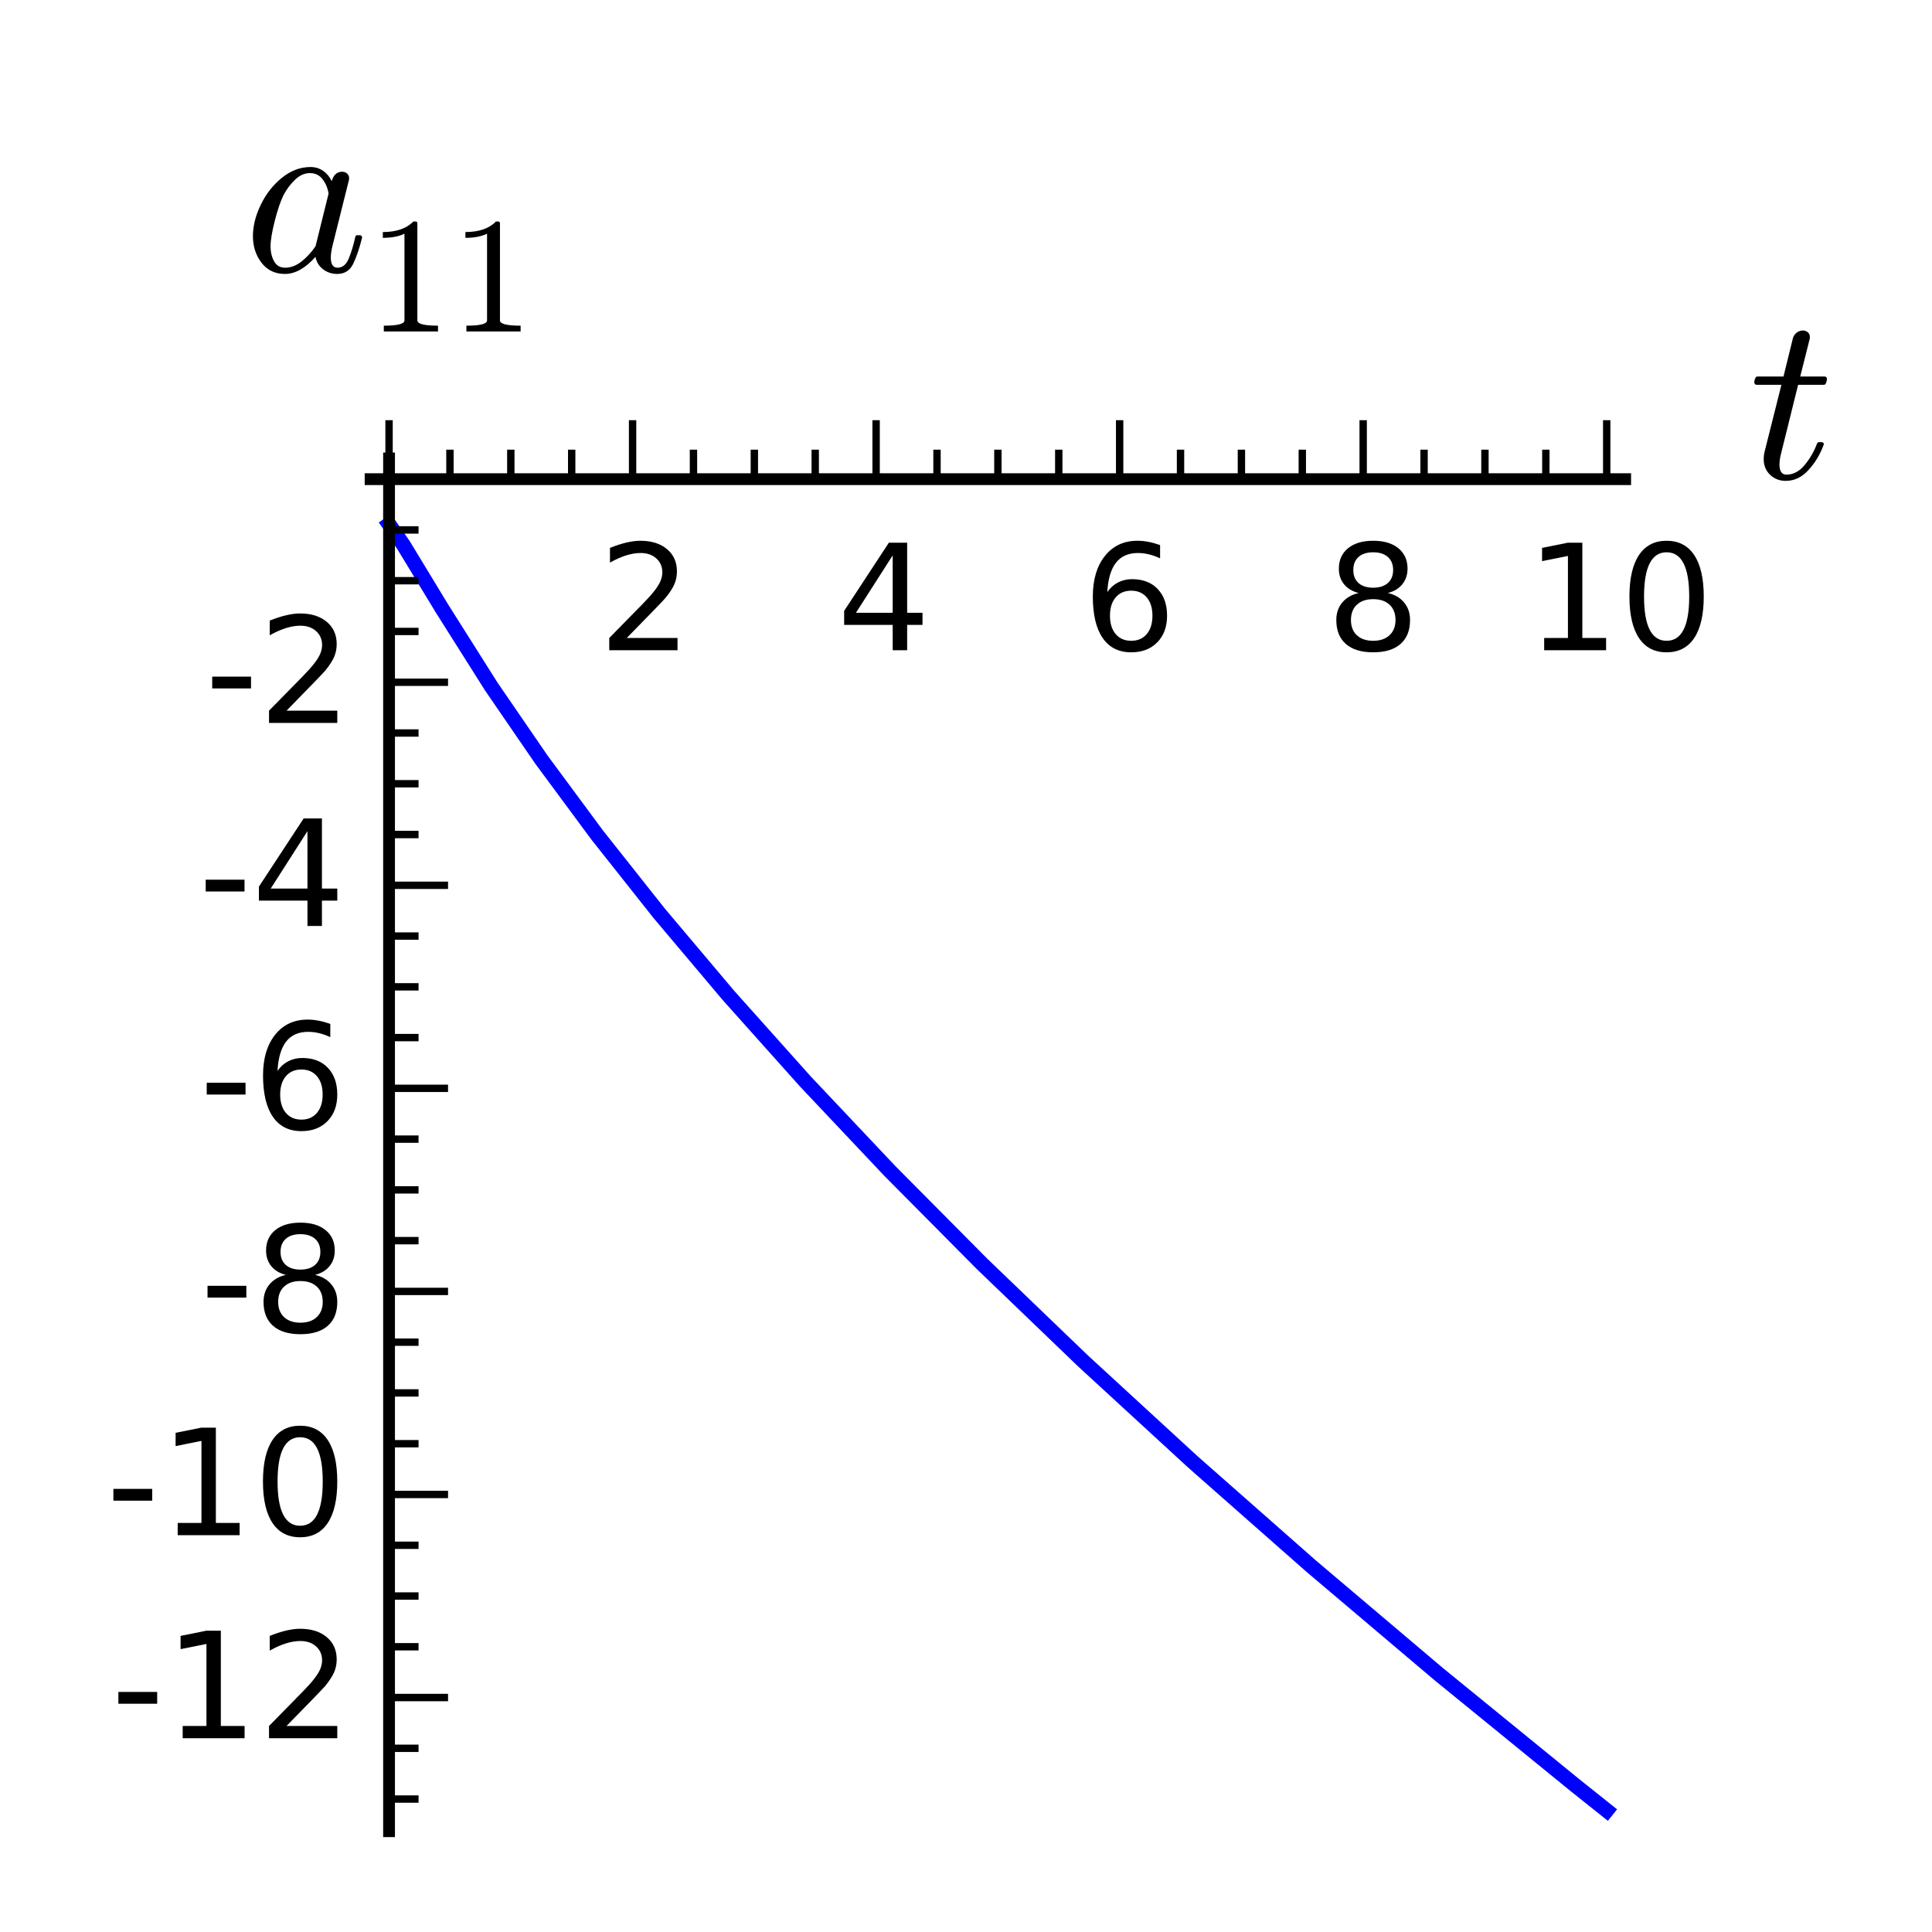
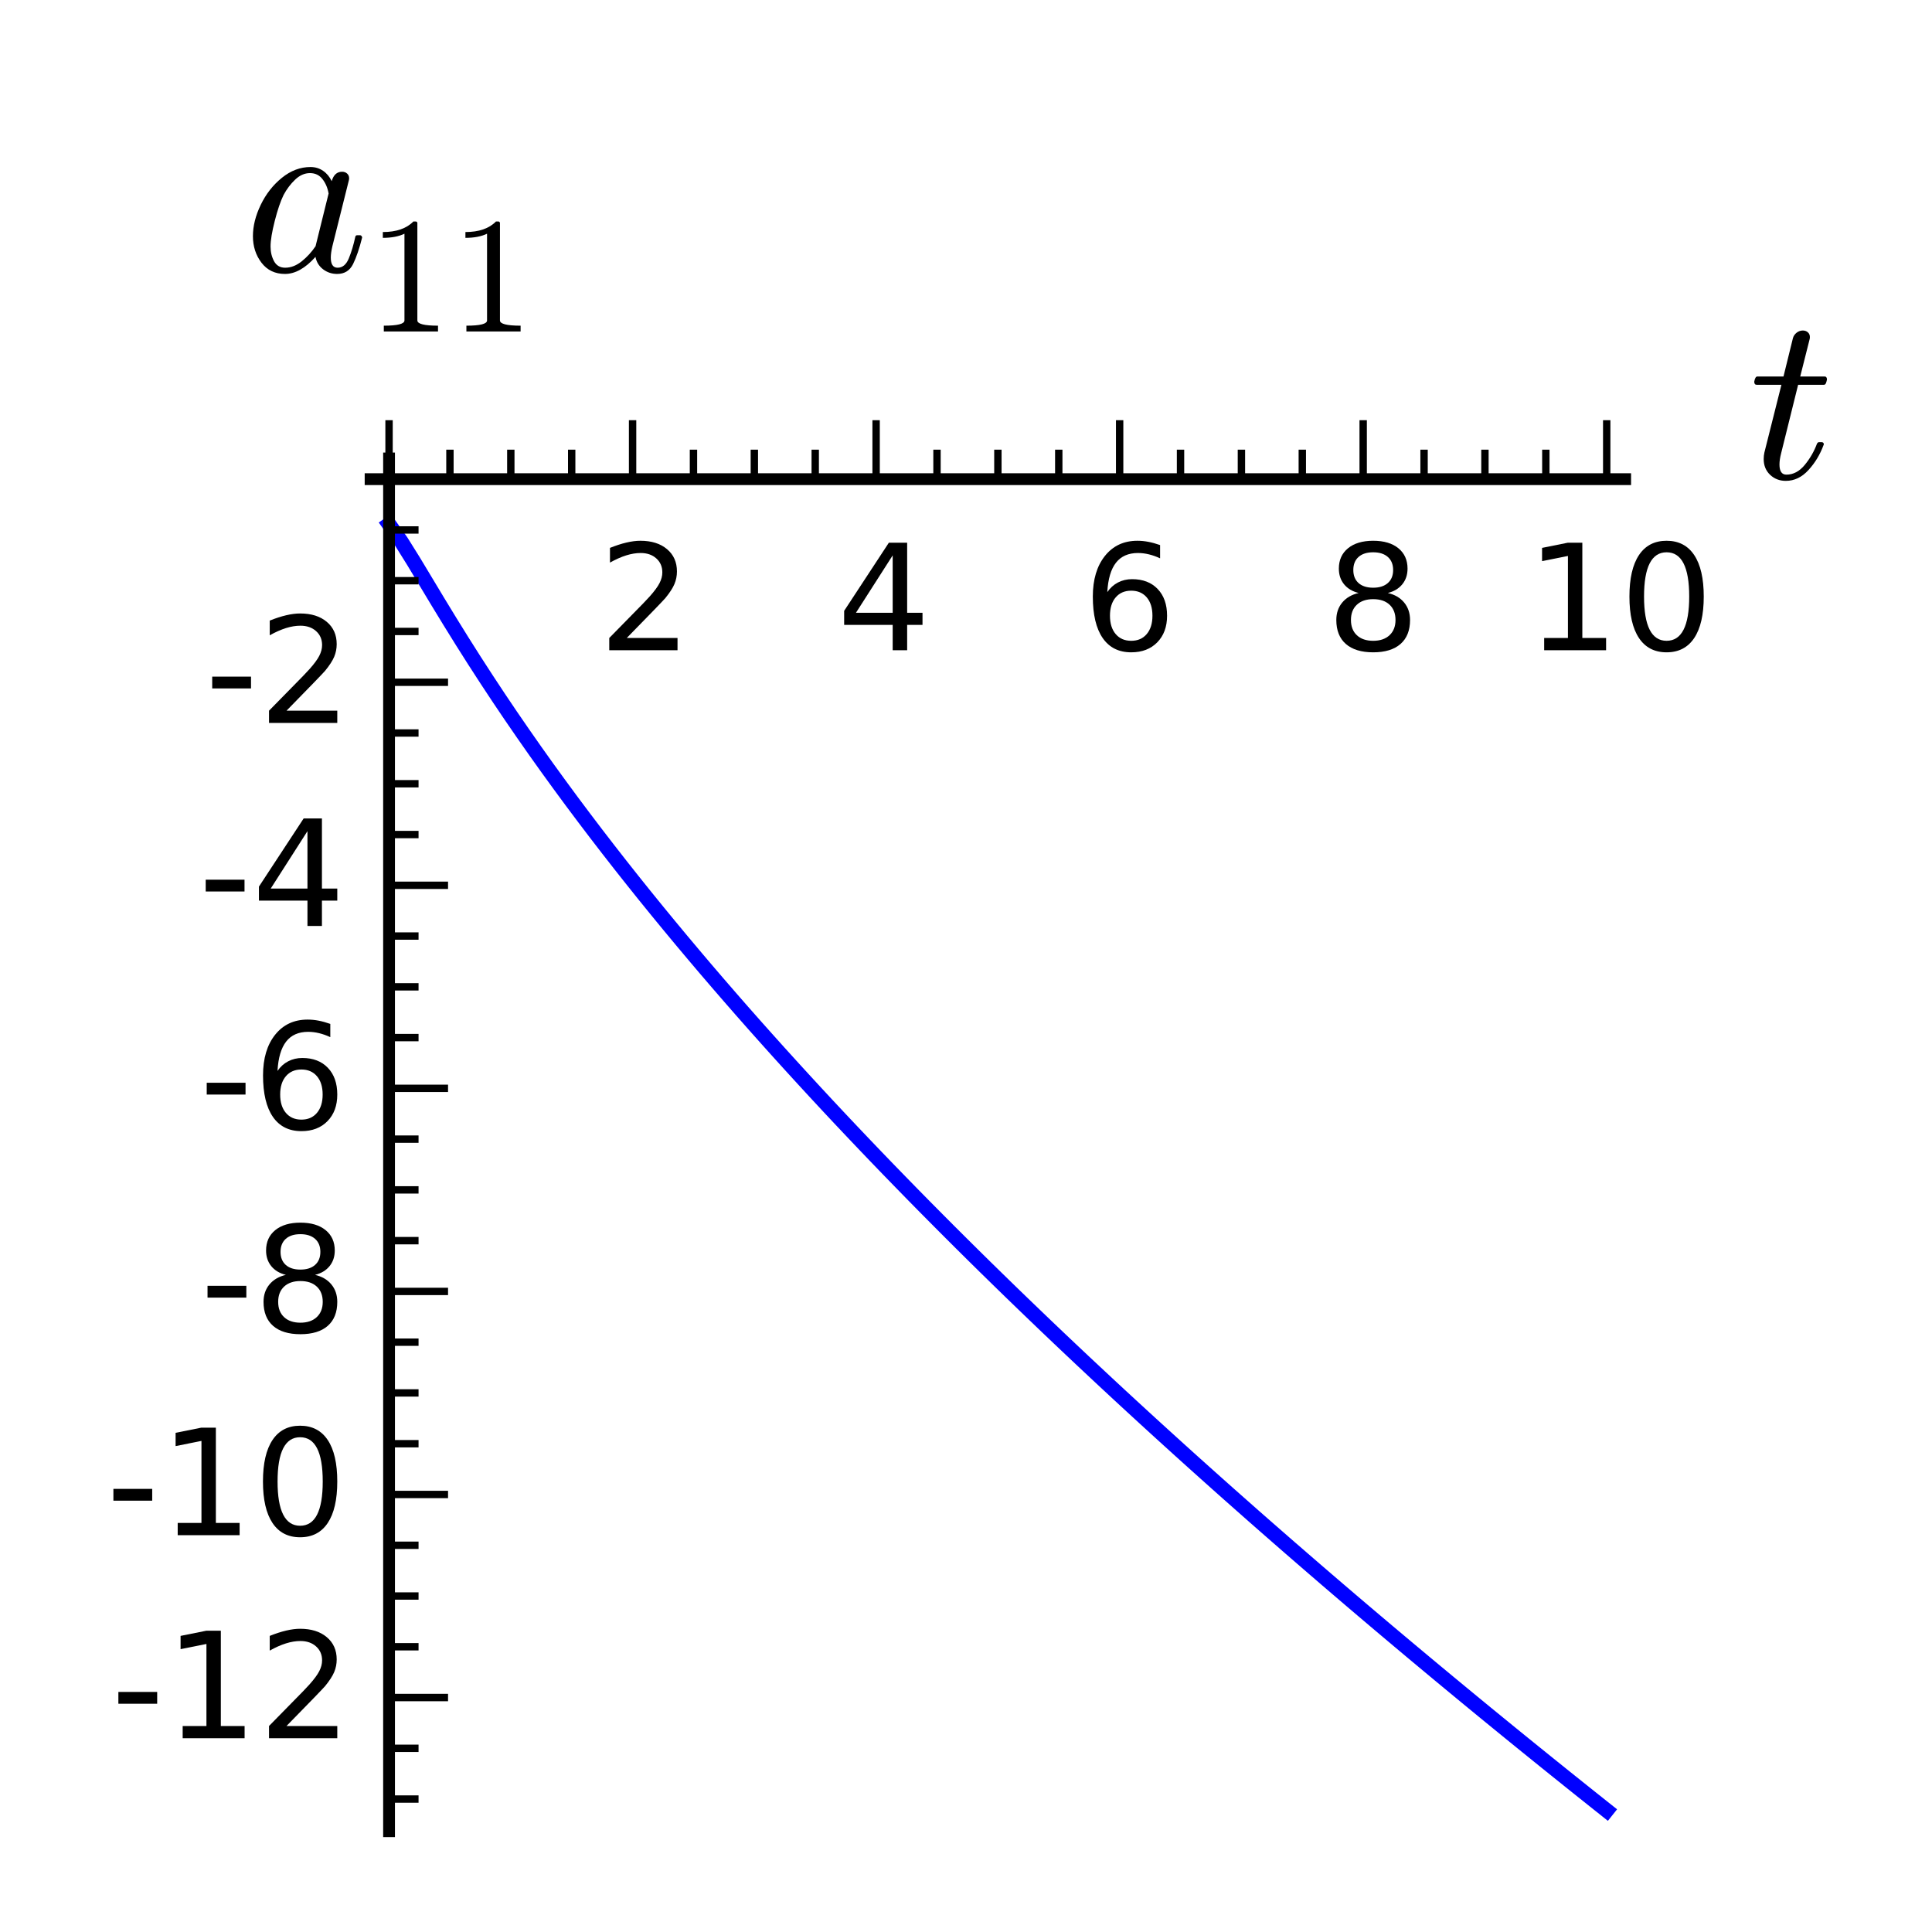
<svg xmlns="http://www.w3.org/2000/svg" xmlns:xlink="http://www.w3.org/1999/xlink" height="131pt" version="1.1" viewBox="0 0 131 131" width="131pt">
  <defs>
    <style type="text/css">
*{stroke-linecap:butt;stroke-linejoin:round;}
  </style>
  </defs>
  <g id="figure_1">
    <g id="patch_1">
      <path d=" M4.44089e-16 131.765 L131.715 131.765 L131.715 0 L4.44089e-16 0 z " style="fill:#ffffff;" />
    </g>
    <g id="axes_1">
      <g id="patch_2">
        <path d=" M24.728 124.565 L110.595 124.565 L110.595 30.685 L24.728 30.685 z " style="fill:#ffffff;" />
      </g>
      <g id="line2d_1">
-         <path clip-path="url(#pfb693c3379)" d=" M26.38 35.55 L27.346 36.938 L29.955 41.238 L33.315 46.557 L36.709 51.503 L40.482 56.606 L44.701 61.933 L49.399 67.502 L54.6 73.32 L60.33 79.392 L66.605 85.715 L73.45 92.293 L80.88 99.122 L88.906 106.194 L97.55 113.512 L106.83 121.075 L108.944 122.76 L108.944 122.76" style="fill:none;stroke:#0000ff;stroke-linecap:square;" />
+         <path clip-path="url(#pfb693c3379)" d=" M26.38 35.55 L27.205 36.719 L28.031 38.043 L28.857 39.415 L29.682 40.788 L30.508 42.143 L31.334 43.474 L32.159 44.777 L32.985 46.053 L33.81 47.303 L34.636 48.529 L35.462 49.73 L36.287 50.91 L37.113 52.069 L37.939 53.208 L38.764 54.329 L39.59 55.432 L40.416 56.52 L41.241 57.591 L42.067 58.649 L42.892 59.692 L43.718 60.723 L44.544 61.741 L45.37 62.747 L46.195 63.741 L47.021 64.725 L47.846 65.699 L48.672 66.662 L49.498 67.616 L50.323 68.561 L51.149 69.497 L51.975 70.424 L52.8 71.343 L53.626 72.254 L54.452 73.158 L55.277 74.054 L56.103 74.944 L56.928 75.826 L57.754 76.701 L58.58 77.57 L59.405 78.433 L60.231 79.29 L61.057 80.14 L61.882 80.985 L62.708 81.825 L63.534 82.658 L64.359 83.487 L65.185 84.31 L66.01 85.128 L66.836 85.942 L67.662 86.75 L68.487 87.554 L69.313 88.353 L70.139 89.148 L70.964 89.939 L71.79 90.725 L72.616 91.507 L73.441 92.285 L74.267 93.058 L75.093 93.829 L75.918 94.595 L76.744 95.357 L77.57 96.116 L78.395 96.871 L79.221 97.622 L80.046 98.37 L80.872 99.115 L81.698 99.856 L82.523 100.594 L83.349 101.329 L84.175 102.06 L85 102.789 L85.826 103.514 L86.652 104.236 L87.477 104.956 L88.303 105.672 L89.129 106.386 L89.954 107.097 L90.78 107.805 L91.605 108.51 L92.431 109.213 L93.257 109.913 L94.082 110.61 L94.908 111.305 L95.734 111.998 L96.559 112.687 L97.385 113.375 L98.211 114.06 L99.036 114.742 L99.862 115.423 L100.687 116.101 L101.513 116.776 L102.339 117.45 L103.164 118.121 L103.99 118.79 L104.816 119.457 L105.641 120.121 L106.467 120.784 L107.293 121.445 L108.118 122.103 L108.944 122.76" style="fill:none;stroke:#0000ff;stroke-linecap:square;" />
      </g>
      <g id="matplotlib.axis_1">
        <g id="xtick_1">
          <g id="line2d_2">
            <defs>
              <path d=" M0 0 L0 -4" id="m93b0483c22" style="stroke:#000000;stroke-width:0.5;" />
            </defs>
            <g>
              <use style="stroke:#000000;stroke-width:0.5;" x="26.38" xlink:href="#m93b0483c22" y="32.49" />
            </g>
          </g>
        </g>
        <g id="xtick_2">
          <g id="line2d_3">
            <g>
              <use style="stroke:#000000;stroke-width:0.5;" x="42.893" xlink:href="#m93b0483c22" y="32.49" />
            </g>
          </g>
          <g id="text_1">
            <defs>
              <path d=" M19.188 8.297 L53.609 8.297 L53.609 0 L7.328 0 L7.328 8.297 Q12.938 14.109 22.625 23.891 Q32.328 33.688 34.812 36.531 Q39.547 41.844 41.422 45.531 Q43.312 49.219 43.312 52.781 Q43.312 58.594 39.234 62.25 Q35.156 65.922 28.609 65.922 Q23.969 65.922 18.812 64.312 Q13.672 62.703 7.812 59.422 L7.812 69.391 Q13.766 71.781 18.938 73 Q24.125 74.219 28.422 74.219 Q39.75 74.219 46.484 68.547 Q53.219 62.891 53.219 53.422 Q53.219 48.922 51.531 44.891 Q49.859 40.875 45.406 35.406 Q44.188 33.984 37.641 27.219 Q31.109 20.453 19.188 8.297" id="BitstreamVeraSans-Roman-32" />
            </defs>
            <g transform="translate(40.57847 44.08882)scale(0.1 -0.1)">
              <use xlink:href="#BitstreamVeraSans-Roman-32" />
            </g>
          </g>
        </g>
        <g id="xtick_3">
          <g id="line2d_4">
            <g>
              <use style="stroke:#000000;stroke-width:0.5;" x="59.405" xlink:href="#m93b0483c22" y="32.49" />
            </g>
          </g>
          <g id="text_2">
            <defs>
              <path d=" M37.797 64.312 L12.891 25.391 L37.797 25.391 z  M35.203 72.906 L47.609 72.906 L47.609 25.391 L58.016 25.391 L58.016 17.188 L47.609 17.188 L47.609 0 L37.797 0 L37.797 17.188 L4.891 17.188 L4.891 26.703 z " id="BitstreamVeraSans-Roman-34" />
            </defs>
            <g transform="translate(56.74912 44.08882)scale(0.1 -0.1)">
              <use xlink:href="#BitstreamVeraSans-Roman-34" />
            </g>
          </g>
        </g>
        <g id="xtick_4">
          <g id="line2d_5">
            <g>
              <use style="stroke:#000000;stroke-width:0.5;" x="75.918" xlink:href="#m93b0483c22" y="32.49" />
            </g>
          </g>
          <g id="text_3">
            <defs>
              <path d=" M33.016 40.375 Q26.375 40.375 22.484 35.828 Q18.609 31.297 18.609 23.391 Q18.609 15.531 22.484 10.953 Q26.375 6.391 33.016 6.391 Q39.656 6.391 43.531 10.953 Q47.406 15.531 47.406 23.391 Q47.406 31.297 43.531 35.828 Q39.656 40.375 33.016 40.375 M52.594 71.297 L52.594 62.312 Q48.875 64.062 45.094 64.984 Q41.312 65.922 37.594 65.922 Q27.828 65.922 22.672 59.328 Q17.531 52.734 16.797 39.406 Q19.672 43.656 24.016 45.922 Q28.375 48.188 33.594 48.188 Q44.578 48.188 50.953 41.516 Q57.328 34.859 57.328 23.391 Q57.328 12.156 50.688 5.359 Q44.047 -1.422 33.016 -1.422 Q20.359 -1.422 13.672 8.266 Q6.984 17.969 6.984 36.375 Q6.984 53.656 15.188 63.938 Q23.391 74.219 37.203 74.219 Q40.922 74.219 44.703 73.484 Q48.484 72.75 52.594 71.297" id="BitstreamVeraSans-Roman-36" />
            </defs>
            <g transform="translate(73.40103 44.08882)scale(0.1 -0.1)">
              <use xlink:href="#BitstreamVeraSans-Roman-36" />
            </g>
          </g>
        </g>
        <g id="xtick_5">
          <g id="line2d_6">
            <g>
              <use style="stroke:#000000;stroke-width:0.5;" x="92.431" xlink:href="#m93b0483c22" y="32.49" />
            </g>
          </g>
          <g id="text_4">
            <defs>
              <path d=" M31.781 34.625 Q24.75 34.625 20.719 30.859 Q16.703 27.094 16.703 20.516 Q16.703 13.922 20.719 10.156 Q24.75 6.391 31.781 6.391 Q38.812 6.391 42.859 10.172 Q46.922 13.969 46.922 20.516 Q46.922 27.094 42.891 30.859 Q38.875 34.625 31.781 34.625 M21.922 38.812 Q15.578 40.375 12.031 44.719 Q8.5 49.078 8.5 55.328 Q8.5 64.062 14.719 69.141 Q20.953 74.219 31.781 74.219 Q42.672 74.219 48.875 69.141 Q55.078 64.062 55.078 55.328 Q55.078 49.078 51.531 44.719 Q48 40.375 41.703 38.812 Q48.828 37.156 52.797 32.312 Q56.781 27.484 56.781 20.516 Q56.781 9.906 50.312 4.234 Q43.844 -1.422 31.781 -1.422 Q19.734 -1.422 13.25 4.234 Q6.781 9.906 6.781 20.516 Q6.781 27.484 10.781 32.312 Q14.797 37.156 21.922 38.812 M18.312 54.391 Q18.312 48.734 21.844 45.562 Q25.391 42.391 31.781 42.391 Q38.141 42.391 41.719 45.562 Q45.312 48.734 45.312 54.391 Q45.312 60.062 41.719 63.234 Q38.141 66.406 31.781 66.406 Q25.391 66.406 21.844 63.234 Q18.312 60.062 18.312 54.391" id="BitstreamVeraSans-Roman-38" />
            </defs>
            <g transform="translate(89.93106 44.08882)scale(0.1 -0.1)">
              <use xlink:href="#BitstreamVeraSans-Roman-38" />
            </g>
          </g>
        </g>
        <g id="xtick_6">
          <g id="line2d_7">
            <g>
              <use style="stroke:#000000;stroke-width:0.5;" x="108.944" xlink:href="#m93b0483c22" y="32.49" />
            </g>
          </g>
          <g id="text_5">
            <defs>
              <path d=" M31.781 66.406 Q24.172 66.406 20.328 58.906 Q16.5 51.422 16.5 36.375 Q16.5 21.391 20.328 13.891 Q24.172 6.391 31.781 6.391 Q39.453 6.391 43.281 13.891 Q47.125 21.391 47.125 36.375 Q47.125 51.422 43.281 58.906 Q39.453 66.406 31.781 66.406 M31.781 74.219 Q44.047 74.219 50.516 64.516 Q56.984 54.828 56.984 36.375 Q56.984 17.969 50.516 8.266 Q44.047 -1.422 31.781 -1.422 Q19.531 -1.422 13.062 8.266 Q6.594 17.969 6.594 36.375 Q6.594 54.828 13.062 64.516 Q19.531 74.219 31.781 74.219" id="BitstreamVeraSans-Roman-30" />
              <path d=" M12.406 8.297 L28.516 8.297 L28.516 63.922 L10.984 60.406 L10.984 69.391 L28.422 72.906 L38.281 72.906 L38.281 8.297 L54.391 8.297 L54.391 0 L12.406 0 z " id="BitstreamVeraSans-Roman-31" />
            </defs>
            <g transform="translate(103.4626 44.08882)scale(0.1 -0.1)">
              <use xlink:href="#BitstreamVeraSans-Roman-31" />
              <use x="63.623" xlink:href="#BitstreamVeraSans-Roman-30" />
            </g>
          </g>
        </g>
        <g id="xtick_7">
          <g id="line2d_8">
            <defs>
              <path d=" M0 0 L0 -2" id="m177f7580d0" style="stroke:#000000;stroke-width:0.5;" />
            </defs>
            <g>
              <use style="stroke:#000000;stroke-width:0.5;" x="30.508" xlink:href="#m177f7580d0" y="32.49" />
            </g>
          </g>
        </g>
        <g id="xtick_8">
          <g id="line2d_9">
            <g>
              <use style="stroke:#000000;stroke-width:0.5;" x="34.636" xlink:href="#m177f7580d0" y="32.49" />
            </g>
          </g>
        </g>
        <g id="xtick_9">
          <g id="line2d_10">
            <g>
              <use style="stroke:#000000;stroke-width:0.5;" x="38.764" xlink:href="#m177f7580d0" y="32.49" />
            </g>
          </g>
        </g>
        <g id="xtick_10">
          <g id="line2d_11">
            <g>
              <use style="stroke:#000000;stroke-width:0.5;" x="47.021" xlink:href="#m177f7580d0" y="32.49" />
            </g>
          </g>
        </g>
        <g id="xtick_11">
          <g id="line2d_12">
            <g>
              <use style="stroke:#000000;stroke-width:0.5;" x="51.149" xlink:href="#m177f7580d0" y="32.49" />
            </g>
          </g>
        </g>
        <g id="xtick_12">
          <g id="line2d_13">
            <g>
              <use style="stroke:#000000;stroke-width:0.5;" x="55.277" xlink:href="#m177f7580d0" y="32.49" />
            </g>
          </g>
        </g>
        <g id="xtick_13">
          <g id="line2d_14">
            <g>
              <use style="stroke:#000000;stroke-width:0.5;" x="63.534" xlink:href="#m177f7580d0" y="32.49" />
            </g>
          </g>
        </g>
        <g id="xtick_14">
          <g id="line2d_15">
            <g>
              <use style="stroke:#000000;stroke-width:0.5;" x="67.662" xlink:href="#m177f7580d0" y="32.49" />
            </g>
          </g>
        </g>
        <g id="xtick_15">
          <g id="line2d_16">
            <g>
              <use style="stroke:#000000;stroke-width:0.5;" x="71.79" xlink:href="#m177f7580d0" y="32.49" />
            </g>
          </g>
        </g>
        <g id="xtick_16">
          <g id="line2d_17">
            <g>
              <use style="stroke:#000000;stroke-width:0.5;" x="80.046" xlink:href="#m177f7580d0" y="32.49" />
            </g>
          </g>
        </g>
        <g id="xtick_17">
          <g id="line2d_18">
            <g>
              <use style="stroke:#000000;stroke-width:0.5;" x="84.175" xlink:href="#m177f7580d0" y="32.49" />
            </g>
          </g>
        </g>
        <g id="xtick_18">
          <g id="line2d_19">
            <g>
              <use style="stroke:#000000;stroke-width:0.5;" x="88.303" xlink:href="#m177f7580d0" y="32.49" />
            </g>
          </g>
        </g>
        <g id="xtick_19">
          <g id="line2d_20">
            <g>
              <use style="stroke:#000000;stroke-width:0.5;" x="96.559" xlink:href="#m177f7580d0" y="32.49" />
            </g>
          </g>
        </g>
        <g id="xtick_20">
          <g id="line2d_21">
            <g>
              <use style="stroke:#000000;stroke-width:0.5;" x="100.687" xlink:href="#m177f7580d0" y="32.49" />
            </g>
          </g>
        </g>
        <g id="xtick_21">
          <g id="line2d_22">
            <g>
              <use style="stroke:#000000;stroke-width:0.5;" x="104.816" xlink:href="#m177f7580d0" y="32.49" />
            </g>
          </g>
        </g>
        <g id="text_6">
          <defs>
            <path d=" M6.203 8.109 Q6.203 9.578 6.5 10.891 L13.719 39.594 L3.219 39.594 Q2.203 39.594 2.203 40.922 Q2.594 43.109 3.516 43.109 L14.594 43.109 L18.609 59.422 Q19 60.75 20.172 61.672 Q21.344 62.594 22.797 62.594 Q24.078 62.594 24.922 61.828 Q25.781 61.078 25.781 59.812 Q25.781 59.516 25.75 59.344 Q25.734 59.188 25.688 58.984 L21.688 43.109 L31.984 43.109 Q33.016 43.109 33.016 41.797 Q32.953 41.547 32.812 40.953 Q32.672 40.375 32.422 39.984 Q32.172 39.594 31.688 39.594 L20.797 39.594 L13.625 10.688 Q12.891 7.859 12.891 5.812 Q12.891 1.516 15.828 1.516 Q20.219 1.516 23.609 5.641 Q27 9.766 28.812 14.703 Q29.203 15.281 29.594 15.281 L30.812 15.281 Q31.203 15.281 31.438 15.016 Q31.688 14.75 31.688 14.406 Q31.688 14.203 31.594 14.109 Q29.391 8.062 25.188 3.469 Q21 -1.125 15.578 -1.125 Q11.625 -1.125 8.906 1.453 Q6.203 4.047 6.203 8.109" id="Cmmi10-74" />
          </defs>
          <g transform="translate(118.5952 32.49038)scale(0.16 -0.16)">
            <use transform="translate(0.0 0.40625)" xlink:href="#Cmmi10-74" />
          </g>
        </g>
      </g>
      <g id="matplotlib.axis_2">
        <g id="ytick_1">
          <g id="line2d_23">
            <defs>
              <path d=" M0 0 L4 0" id="m728421d6d4" style="stroke:#000000;stroke-width:0.5;" />
            </defs>
            <g>
              <use style="stroke:#000000;stroke-width:0.5;" x="26.38" xlink:href="#m728421d6d4" y="115.102" />
            </g>
          </g>
          <g id="text_7">
            <defs>
              <path d=" M4.891 31.391 L31.203 31.391 L31.203 23.391 L4.891 23.391 z " id="BitstreamVeraSans-Roman-2d" />
            </defs>
-             <g transform="translate(7.5375 117.8615)scale(0.1 -0.1)">
+             <g transform="translate(7.5375 117.8617)scale(0.1 -0.1)">
              <use xlink:href="#BitstreamVeraSans-Roman-2d" />
              <use x="36.084" xlink:href="#BitstreamVeraSans-Roman-31" />
              <use x="99.707" xlink:href="#BitstreamVeraSans-Roman-32" />
            </g>
          </g>
        </g>
        <g id="ytick_2">
          <g id="line2d_24">
            <g>
              <use style="stroke:#000000;stroke-width:0.5;" x="26.38" xlink:href="#m728421d6d4" y="101.334" />
            </g>
          </g>
          <g id="text_8">
-             <g transform="translate(7.2 104.0929)scale(0.1 -0.1)">
+             <g transform="translate(7.2 104.093)scale(0.1 -0.1)">
              <use xlink:href="#BitstreamVeraSans-Roman-2d" />
              <use x="36.084" xlink:href="#BitstreamVeraSans-Roman-31" />
              <use x="99.707" xlink:href="#BitstreamVeraSans-Roman-30" />
            </g>
          </g>
        </g>
        <g id="ytick_3">
          <g id="line2d_25">
            <g>
              <use style="stroke:#000000;stroke-width:0.5;" x="26.38" xlink:href="#m728421d6d4" y="87.565" />
            </g>
          </g>
          <g id="text_9">
-             <g transform="translate(13.58281 90.32428)scale(0.1 -0.1)">
+             <g transform="translate(13.58281 90.32436)scale(0.1 -0.1)">
              <use xlink:href="#BitstreamVeraSans-Roman-2d" />
              <use x="36.084" xlink:href="#BitstreamVeraSans-Roman-38" />
            </g>
          </g>
        </g>
        <g id="ytick_4">
          <g id="line2d_26">
            <g>
              <use style="stroke:#000000;stroke-width:0.5;" x="26.38" xlink:href="#m728421d6d4" y="73.796" />
            </g>
          </g>
          <g id="text_10">
-             <g transform="translate(13.52812 76.55565)scale(0.1 -0.1)">
+             <g transform="translate(13.52812 76.55571)scale(0.1 -0.1)">
              <use xlink:href="#BitstreamVeraSans-Roman-2d" />
              <use x="36.084" xlink:href="#BitstreamVeraSans-Roman-36" />
            </g>
          </g>
        </g>
        <g id="ytick_5">
          <g id="line2d_27">
            <g>
              <use style="stroke:#000000;stroke-width:0.5;" x="26.38" xlink:href="#m728421d6d4" y="60.028" />
            </g>
          </g>
          <g id="text_11">
-             <g transform="translate(13.45937 62.78702)scale(0.1 -0.1)">
+             <g transform="translate(13.45937 62.78706)scale(0.1 -0.1)">
              <use xlink:href="#BitstreamVeraSans-Roman-2d" />
              <use x="36.084" xlink:href="#BitstreamVeraSans-Roman-34" />
            </g>
          </g>
        </g>
        <g id="ytick_6">
          <g id="line2d_28">
            <g>
              <use style="stroke:#000000;stroke-width:0.5;" x="26.38" xlink:href="#m728421d6d4" y="46.259" />
            </g>
          </g>
          <g id="text_12">
-             <g transform="translate(13.9 49.01839)scale(0.1 -0.1)">
+             <g transform="translate(13.9 49.01841)scale(0.1 -0.1)">
              <use xlink:href="#BitstreamVeraSans-Roman-2d" />
              <use x="36.084" xlink:href="#BitstreamVeraSans-Roman-32" />
            </g>
          </g>
        </g>
        <g id="ytick_7">
          <g id="line2d_29">
            <g>
              <use style="stroke:#000000;stroke-width:0.5;" x="26.38" xlink:href="#m728421d6d4" y="32.49" />
            </g>
          </g>
        </g>
        <g id="ytick_8">
          <g id="line2d_30">
            <defs>
              <path d=" M0 0 L2 0" id="mf0c55a9a47" style="stroke:#000000;stroke-width:0.5;" />
            </defs>
            <g>
-               <use style="stroke:#000000;stroke-width:0.5;" x="26.38" xlink:href="#mf0c55a9a47" y="121.986" />
+               <use style="stroke:#000000;stroke-width:0.5;" x="26.38" xlink:href="#mf0c55a9a47" y="121.987" />
            </g>
          </g>
        </g>
        <g id="ytick_9">
          <g id="line2d_31">
            <g>
              <use style="stroke:#000000;stroke-width:0.5;" x="26.38" xlink:href="#mf0c55a9a47" y="118.544" />
            </g>
          </g>
        </g>
        <g id="ytick_10">
          <g id="line2d_32">
            <g>
              <use style="stroke:#000000;stroke-width:0.5;" x="26.38" xlink:href="#mf0c55a9a47" y="111.66" />
            </g>
          </g>
        </g>
        <g id="ytick_11">
          <g id="line2d_33">
            <g>
              <use style="stroke:#000000;stroke-width:0.5;" x="26.38" xlink:href="#mf0c55a9a47" y="108.218" />
            </g>
          </g>
        </g>
        <g id="ytick_12">
          <g id="line2d_34">
            <g>
              <use style="stroke:#000000;stroke-width:0.5;" x="26.38" xlink:href="#mf0c55a9a47" y="104.776" />
            </g>
          </g>
        </g>
        <g id="ytick_13">
          <g id="line2d_35">
            <g>
              <use style="stroke:#000000;stroke-width:0.5;" x="26.38" xlink:href="#mf0c55a9a47" y="97.891" />
            </g>
          </g>
        </g>
        <g id="ytick_14">
          <g id="line2d_36">
            <g>
              <use style="stroke:#000000;stroke-width:0.5;" x="26.38" xlink:href="#mf0c55a9a47" y="94.449" />
            </g>
          </g>
        </g>
        <g id="ytick_15">
          <g id="line2d_37">
            <g>
              <use style="stroke:#000000;stroke-width:0.5;" x="26.38" xlink:href="#mf0c55a9a47" y="91.007" />
            </g>
          </g>
        </g>
        <g id="ytick_16">
          <g id="line2d_38">
            <g>
              <use style="stroke:#000000;stroke-width:0.5;" x="26.38" xlink:href="#mf0c55a9a47" y="84.123" />
            </g>
          </g>
        </g>
        <g id="ytick_17">
          <g id="line2d_39">
            <g>
              <use style="stroke:#000000;stroke-width:0.5;" x="26.38" xlink:href="#mf0c55a9a47" y="80.681" />
            </g>
          </g>
        </g>
        <g id="ytick_18">
          <g id="line2d_40">
            <g>
              <use style="stroke:#000000;stroke-width:0.5;" x="26.38" xlink:href="#mf0c55a9a47" y="77.238" />
            </g>
          </g>
        </g>
        <g id="ytick_19">
          <g id="line2d_41">
            <g>
              <use style="stroke:#000000;stroke-width:0.5;" x="26.38" xlink:href="#mf0c55a9a47" y="70.354" />
            </g>
          </g>
        </g>
        <g id="ytick_20">
          <g id="line2d_42">
            <g>
              <use style="stroke:#000000;stroke-width:0.5;" x="26.38" xlink:href="#mf0c55a9a47" y="66.912" />
            </g>
          </g>
        </g>
        <g id="ytick_21">
          <g id="line2d_43">
            <g>
              <use style="stroke:#000000;stroke-width:0.5;" x="26.38" xlink:href="#mf0c55a9a47" y="63.47" />
            </g>
          </g>
        </g>
        <g id="ytick_22">
          <g id="line2d_44">
            <g>
-               <use style="stroke:#000000;stroke-width:0.5;" x="26.38" xlink:href="#mf0c55a9a47" y="56.585" />
+               <use style="stroke:#000000;stroke-width:0.5;" x="26.38" xlink:href="#mf0c55a9a47" y="56.586" />
            </g>
          </g>
        </g>
        <g id="ytick_23">
          <g id="line2d_45">
            <g>
              <use style="stroke:#000000;stroke-width:0.5;" x="26.38" xlink:href="#mf0c55a9a47" y="53.143" />
            </g>
          </g>
        </g>
        <g id="ytick_24">
          <g id="line2d_46">
            <g>
              <use style="stroke:#000000;stroke-width:0.5;" x="26.38" xlink:href="#mf0c55a9a47" y="49.701" />
            </g>
          </g>
        </g>
        <g id="ytick_25">
          <g id="line2d_47">
            <g>
              <use style="stroke:#000000;stroke-width:0.5;" x="26.38" xlink:href="#mf0c55a9a47" y="42.817" />
            </g>
          </g>
        </g>
        <g id="ytick_26">
          <g id="line2d_48">
            <g>
              <use style="stroke:#000000;stroke-width:0.5;" x="26.38" xlink:href="#mf0c55a9a47" y="39.375" />
            </g>
          </g>
        </g>
        <g id="ytick_27">
          <g id="line2d_49">
            <g>
              <use style="stroke:#000000;stroke-width:0.5;" x="26.38" xlink:href="#mf0c55a9a47" y="35.933" />
            </g>
          </g>
        </g>
        <g id="text_13">
          <defs>
            <path d=" M17.391 -1.125 Q11.078 -1.125 7.438 3.641 Q3.812 8.406 3.812 14.891 Q3.812 21.297 7.125 28.172 Q10.453 35.062 16.094 39.625 Q21.734 44.188 28.219 44.188 Q31.203 44.188 33.547 42.578 Q35.891 40.969 37.203 38.188 Q38.328 42.188 41.609 42.188 Q42.875 42.188 43.719 41.422 Q44.578 40.672 44.578 39.406 Q44.578 39.109 44.547 38.953 Q44.531 38.812 44.484 38.625 L37.5 10.688 Q36.812 7.719 36.812 5.812 Q36.812 1.516 39.703 1.516 Q42.828 1.516 44.453 5.484 Q46.094 9.469 47.219 14.703 Q47.406 15.281 48 15.281 L49.219 15.281 Q49.609 15.281 49.844 14.938 Q50.094 14.594 50.094 14.312 Q48.344 7.328 46.266 3.094 Q44.188 -1.125 39.5 -1.125 Q36.141 -1.125 33.547 0.844 Q30.953 2.828 30.328 6.109 Q23.875 -1.125 17.391 -1.125 M17.484 1.516 Q21.094 1.516 24.484 4.219 Q27.875 6.938 30.328 10.594 Q30.422 10.688 30.422 10.891 L35.797 32.625 L35.891 32.906 Q35.297 36.469 33.312 39.031 Q31.344 41.609 27.984 41.609 Q24.609 41.609 21.703 38.844 Q18.797 36.078 16.797 32.328 Q14.844 28.328 13.062 21.344 Q11.281 14.359 11.281 10.5 Q11.281 7.031 12.766 4.266 Q14.266 1.516 17.484 1.516" id="Cmmi10-61" />
            <path d=" M9.281 0 L9.281 3.516 Q21.781 3.516 21.781 6.688 L21.781 59.188 Q16.609 56.688 8.688 56.688 L8.688 60.203 Q20.953 60.203 27.203 66.609 L28.609 66.609 Q28.953 66.609 29.266 66.328 Q29.594 66.062 29.594 65.719 L29.594 6.688 Q29.594 3.516 42.094 3.516 L42.094 0 z " id="Cmr10-31" />
          </defs>
          <g transform="translate(16.53969 18.525)scale(0.16 -0.16)">
            <use transform="translate(0.0 0.8125)" xlink:href="#Cmmi10-61" />
            <use transform="translate(52.7832 -24.69687)scale(0.7)" xlink:href="#Cmr10-31" />
            <use transform="translate(87.7832 -24.69687)scale(0.7)" xlink:href="#Cmr10-31" />
          </g>
        </g>
      </g>
      <g id="patch_3">
        <path d=" M24.728 32.49 L110.595 32.49" style="fill:none;stroke:#000000;stroke-width:0.8;" />
      </g>
      <g id="patch_4">
        <path d=" M26.38 124.565 L26.38 30.685" style="fill:none;stroke:#000000;stroke-width:0.8;" />
      </g>
    </g>
  </g>
  <defs>
    <clipPath id="pfb693c3379">
      <rect height="93.88" width="85.867" x="24.728" y="30.685" />
    </clipPath>
  </defs>
</svg>
